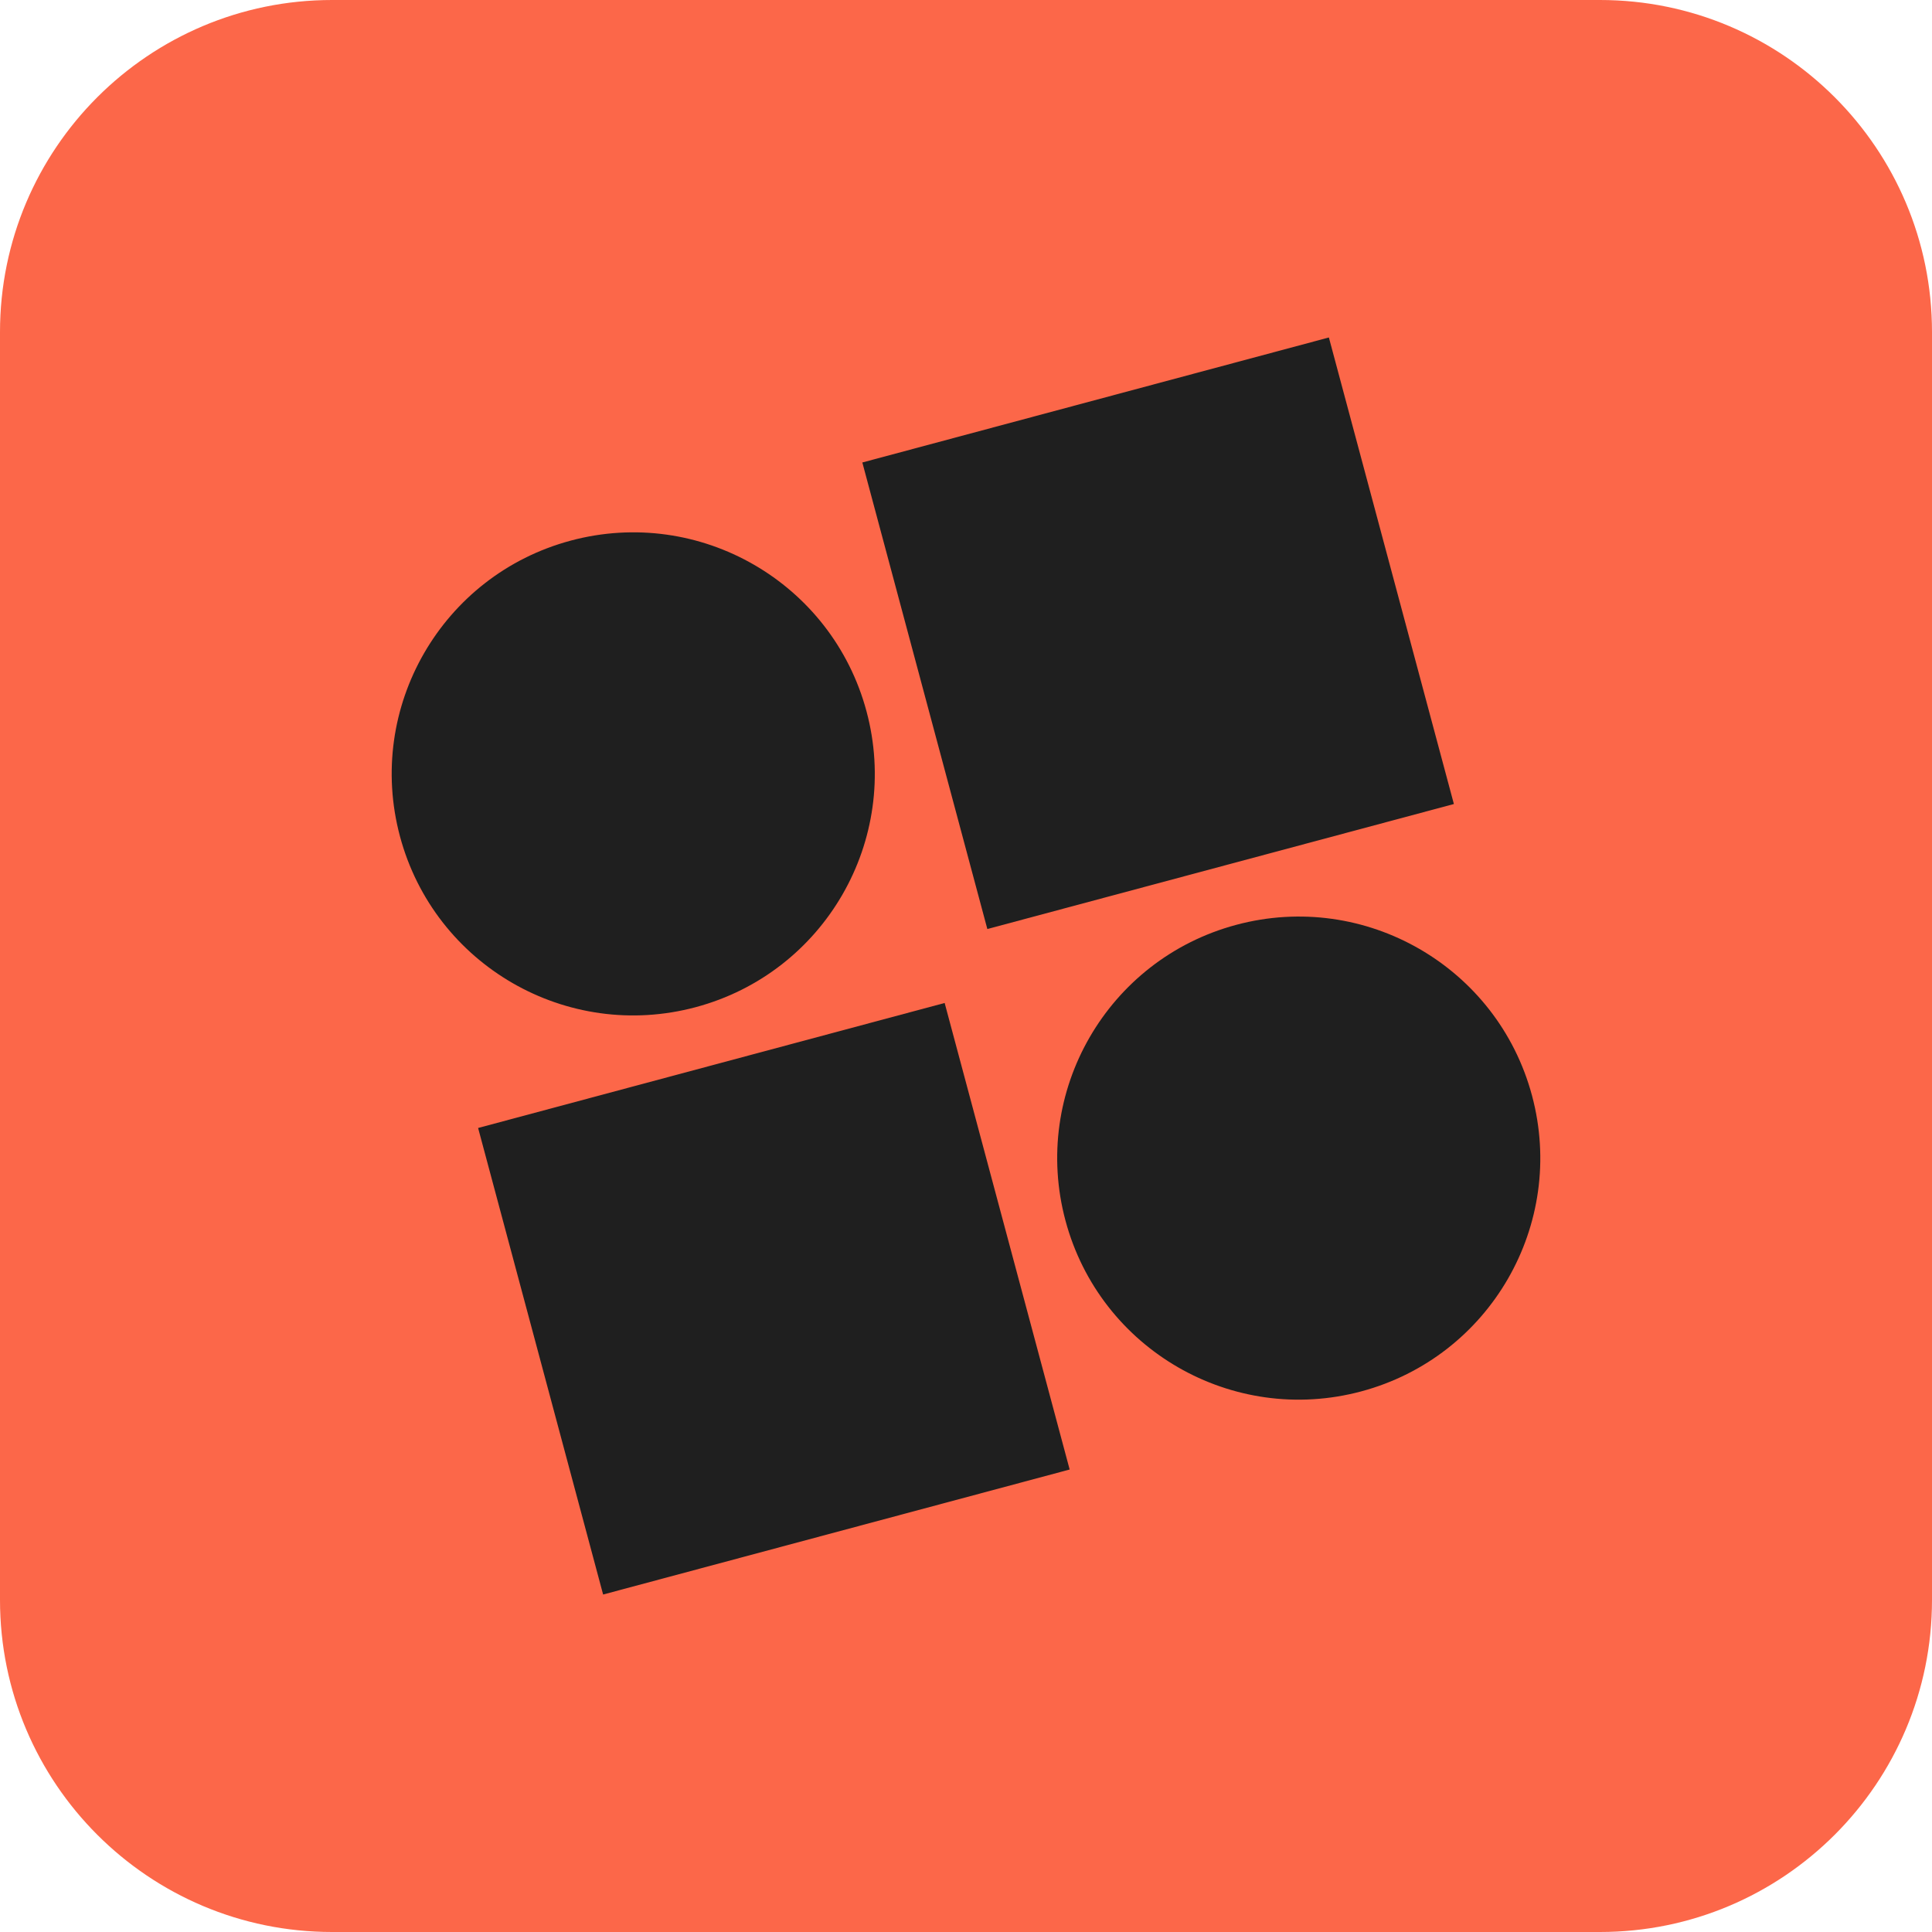
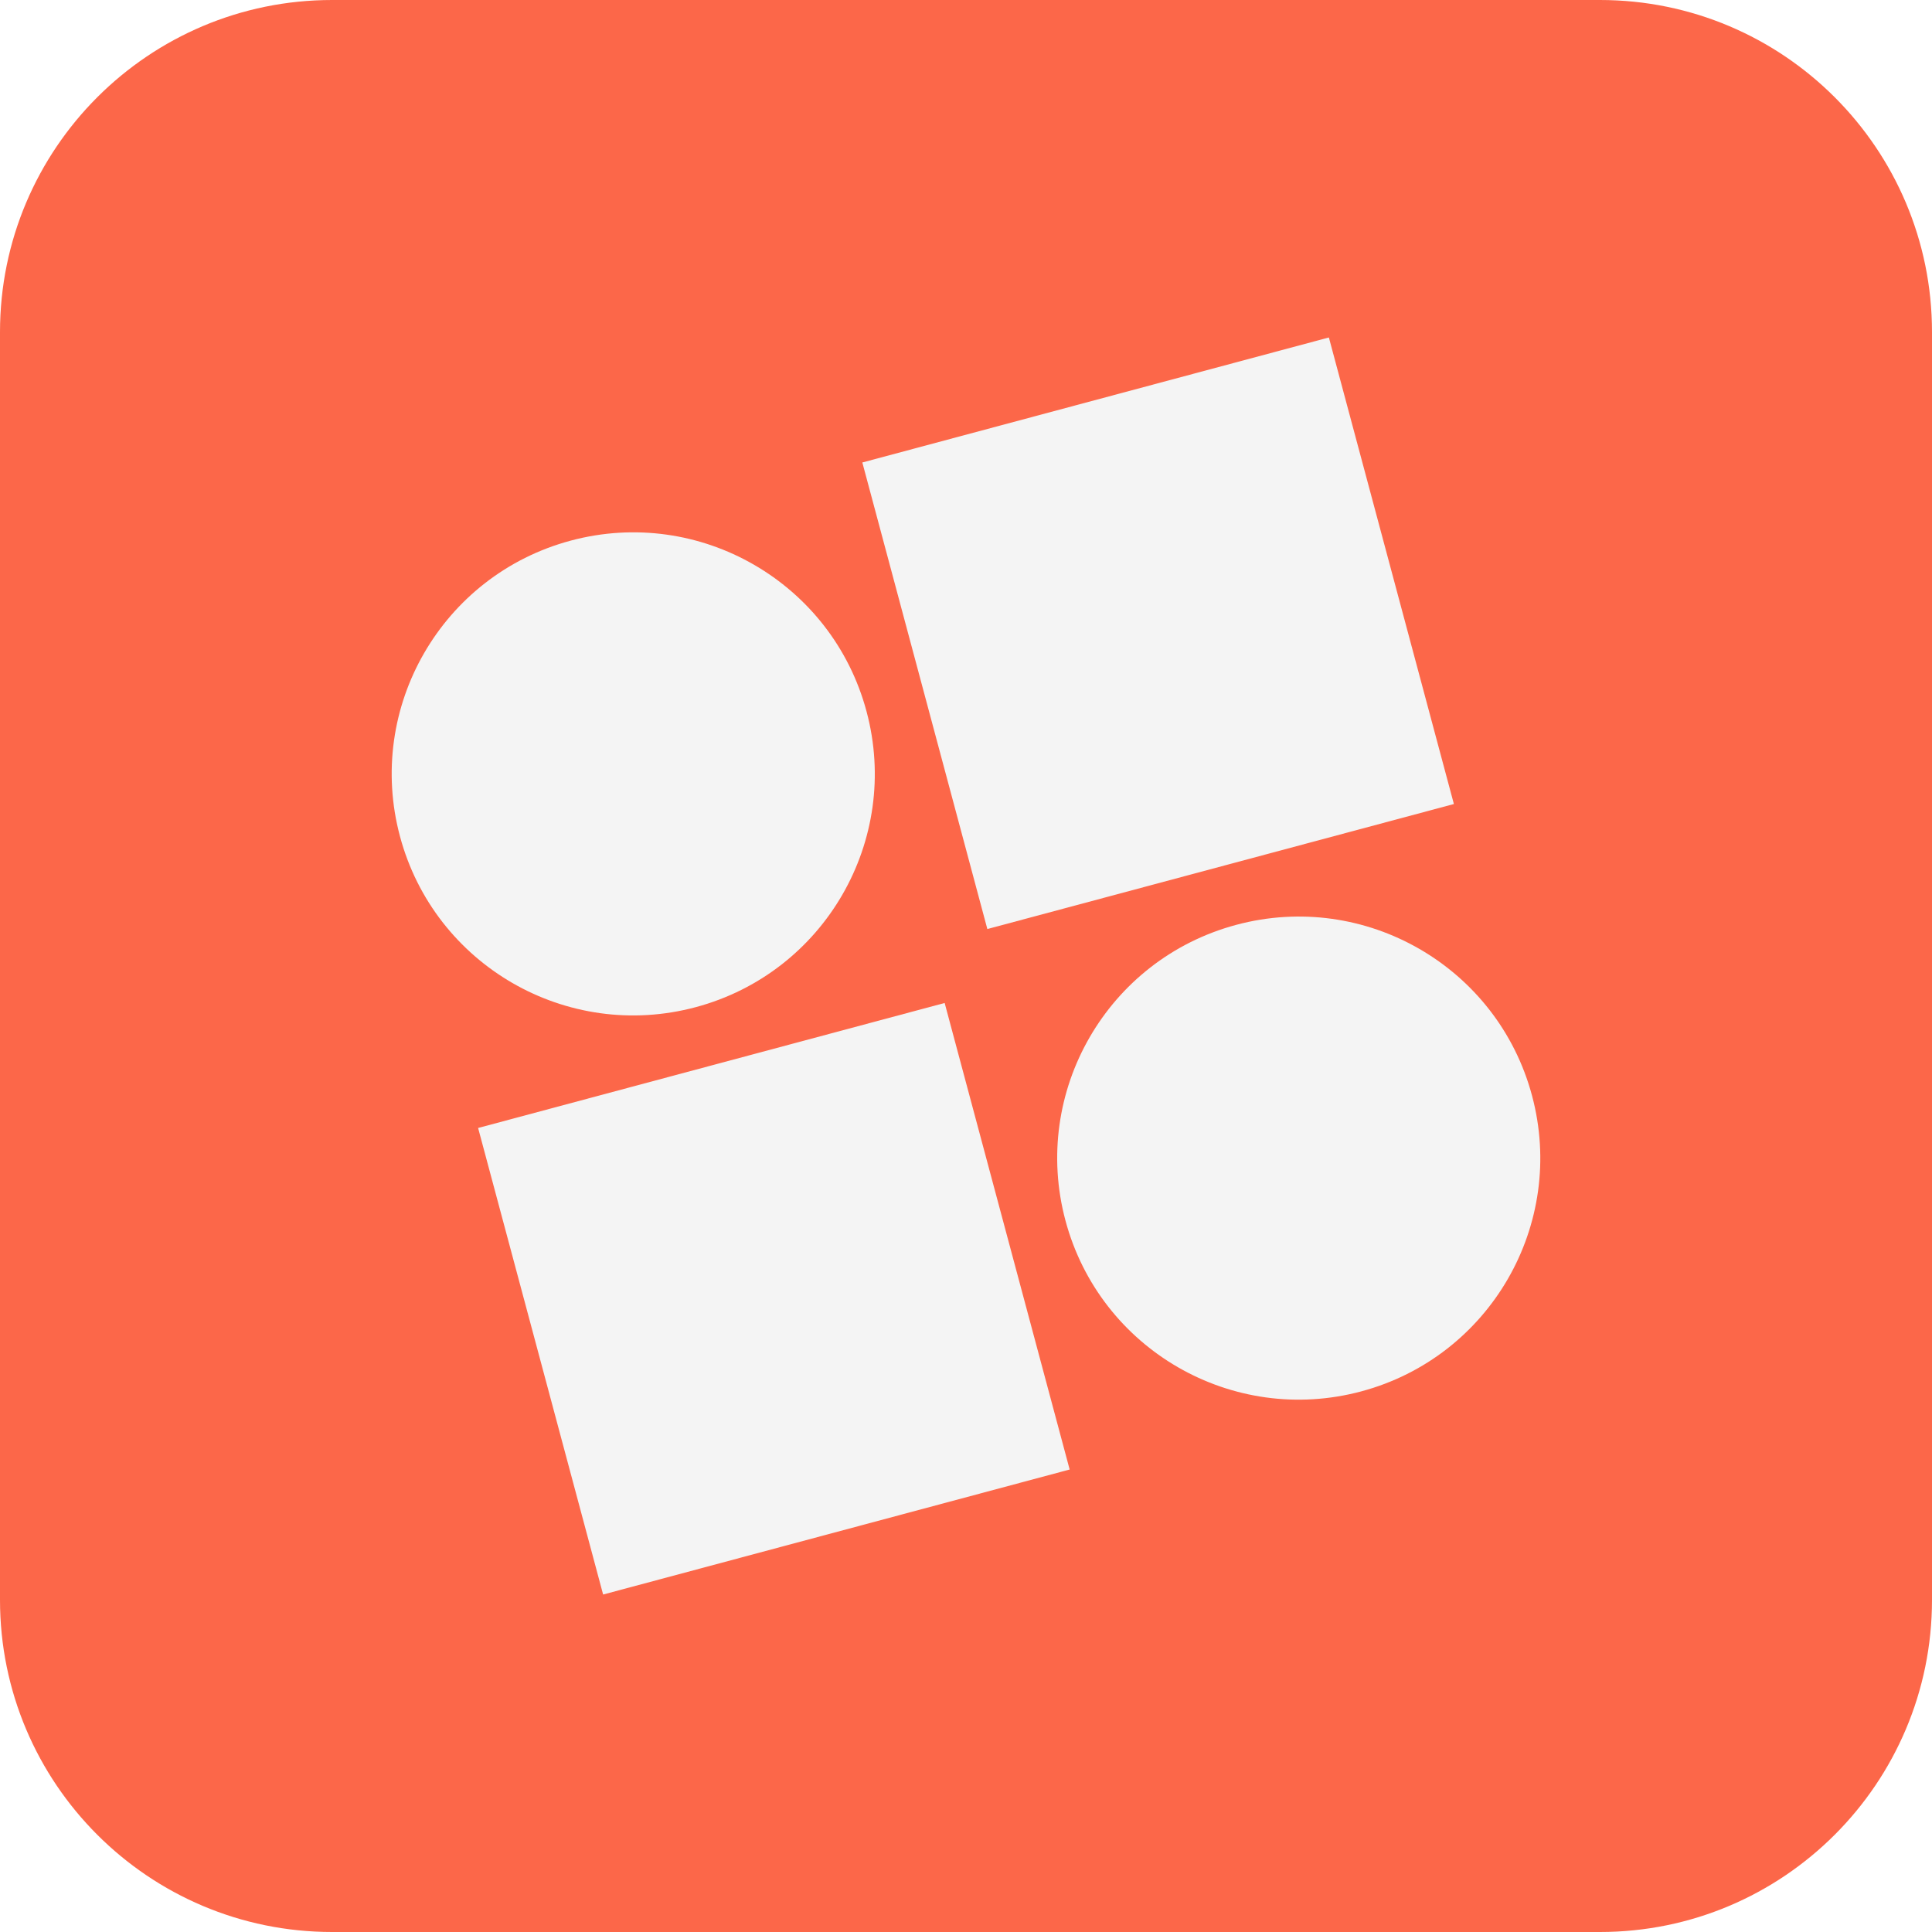
<svg xmlns="http://www.w3.org/2000/svg" viewBox="0 0 64 64" role="img" aria-label="Gryffindorlab">
  <rect width="64" height="64" rx="11" fill="#fc6749" />
-   <g transform="rotate(-15 32 32)" fill="#1f1f1f">
+   <g transform="rotate(-15 32 32)" fill="#f4f4f4">
    <circle cx="23" cy="23" r="8" />
    <rect x="33" y="15" width="16" height="16" />
    <rect x="15" y="33" width="16" height="16" />
    <circle cx="41" cy="41" r="8" />
  </g>
</svg>
